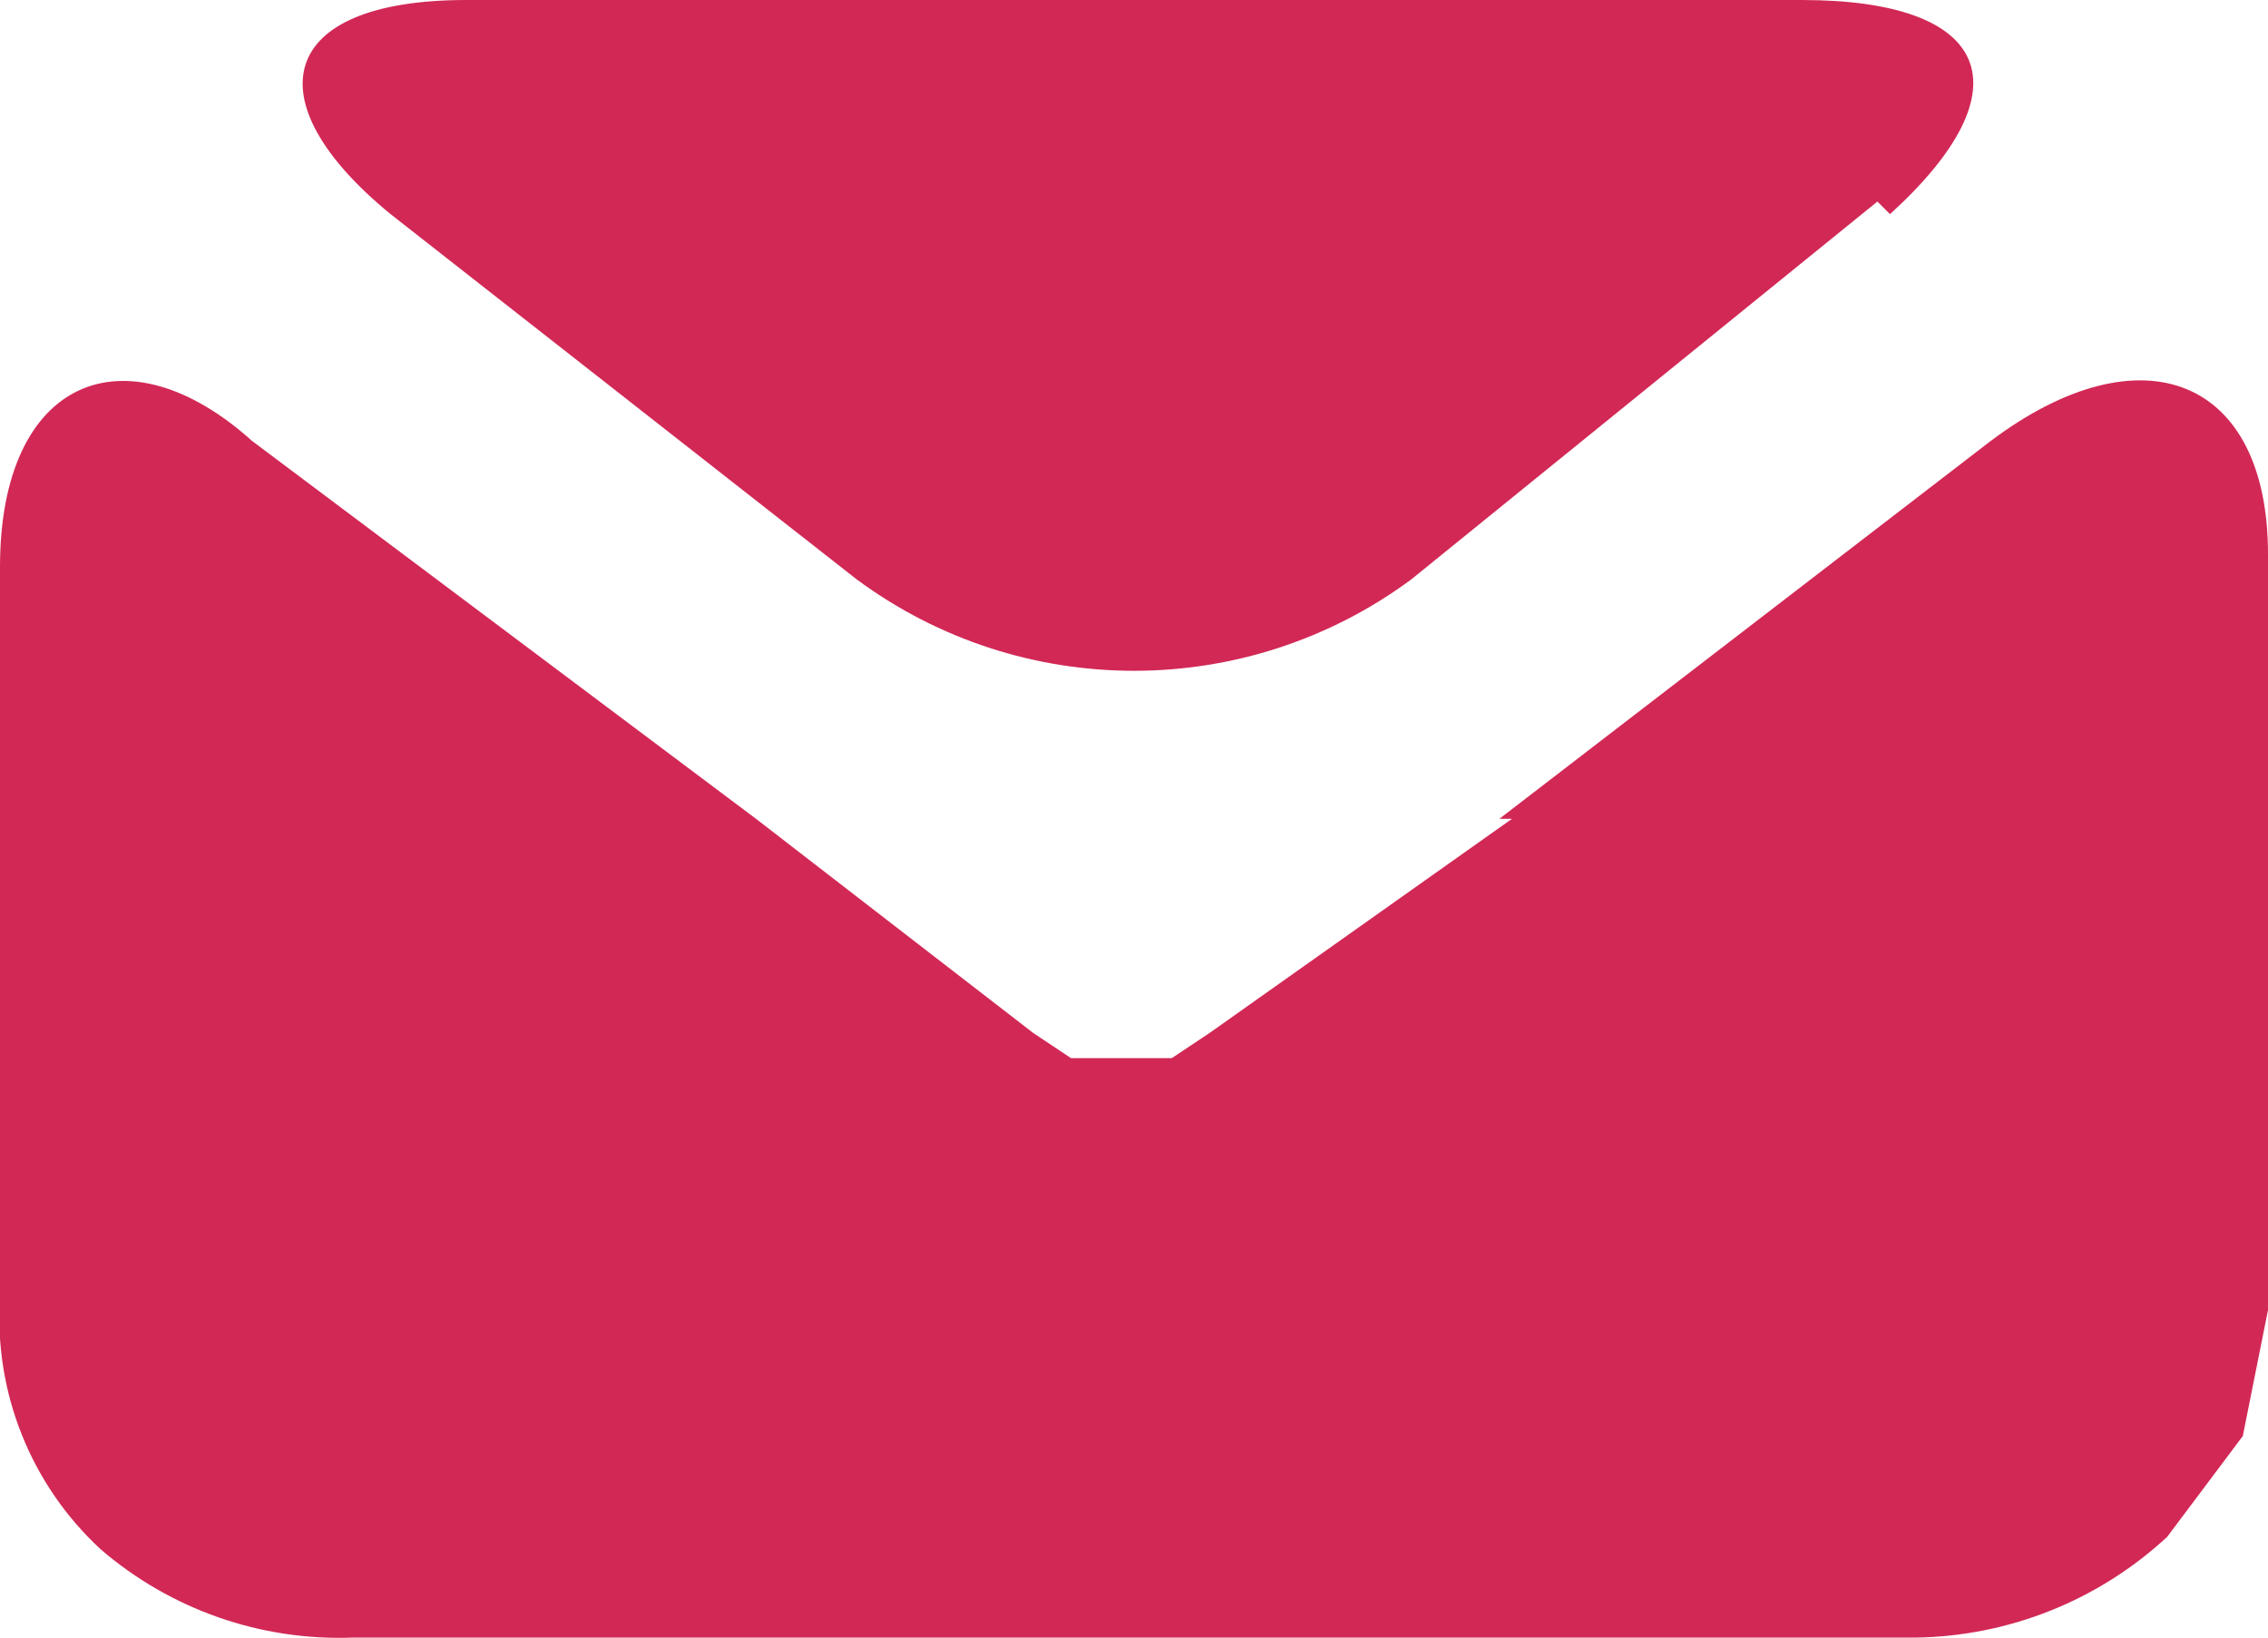
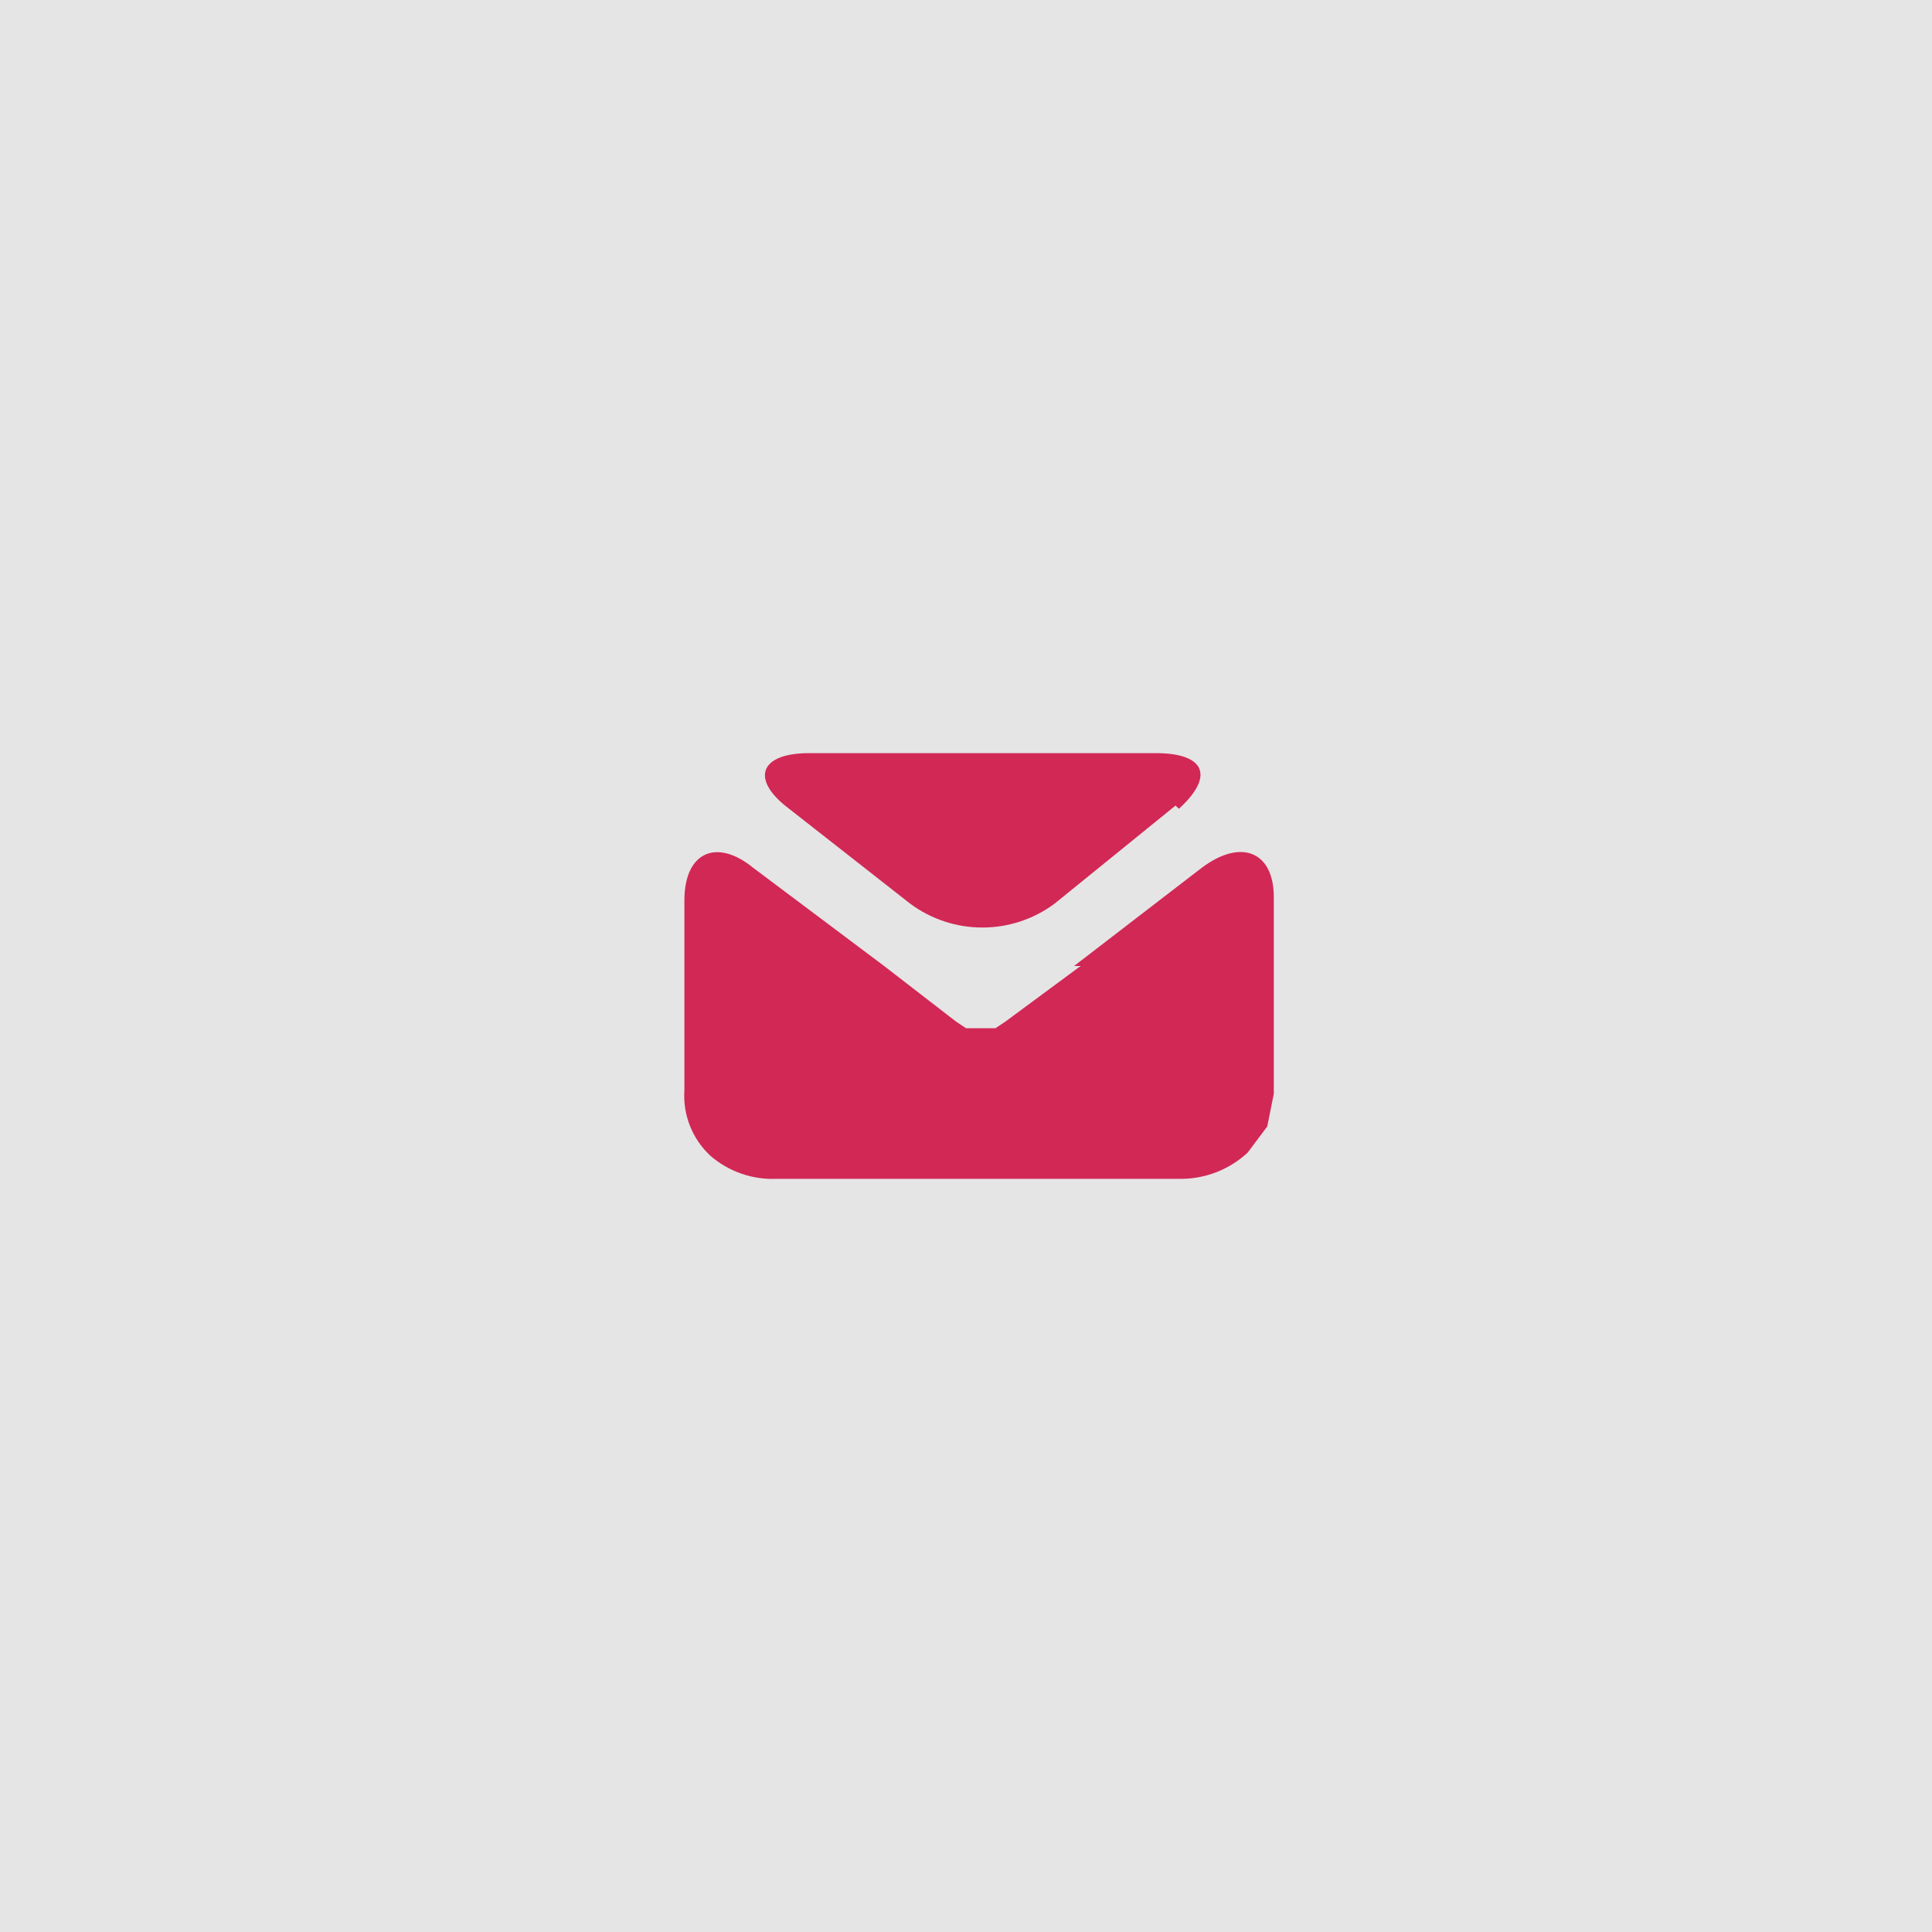
- <svg xmlns="http://www.w3.org/2000/svg" width="18" height="13" fill="none">
-   <path d="M15 1.7c1.1-1 .8-1.7-.7-1.7H3.7C2.2 0 2 .8 3.1 1.7l3.7 2.9a3.7 3.7 0 0 0 4.4 0l3.7-3Z" fill="#D22856" />
-   <path d="M12 6.5 9.6 8.2l-.3.2H8.5l-.3-.2-2.2-1.7-4-3C1 2.6 0 3 0 4.5v5.8a2.5 2.5 0 0 0 .8 2 2.9 2.9 0 0 0 2 .7h12.4a3 3 0 0 0 2-.8l.6-.8.2-1v-6c0-1.4-1-1.8-2.2-.9l-3.9 3Z" fill="#D22856" />
+ <svg xmlns="http://www.w3.org/2000/svg" width="59" height="59" fill="none">
+   <path fill="#E5E5E5" d="M0 0h59v59H0z" />
+   <path d="M36 24.7c1.1-1 .8-1.7-.7-1.7H24.7c-1.5 0-1.8.8-.6 1.7l3.7 2.9a3.7 3.7 0 0 0 4.4 0l3.7-3Z" fill="#D22856" />
+   <path d="m33 29.5-2.3 1.7-.3.2H29.5l-.3-.2-2.2-1.7-4-3c-1.1-.9-2.1-.5-2.1 1v5.8a2.5 2.5 0 0 0 .8 2 2.9 2.9 0 0 0 2 .7h12.4a3 3 0 0 0 2-.8l.6-.8.2-1v-6c0-1.4-1-1.8-2.2-.9l-3.9 3Z" fill="#D22856" />
</svg>
